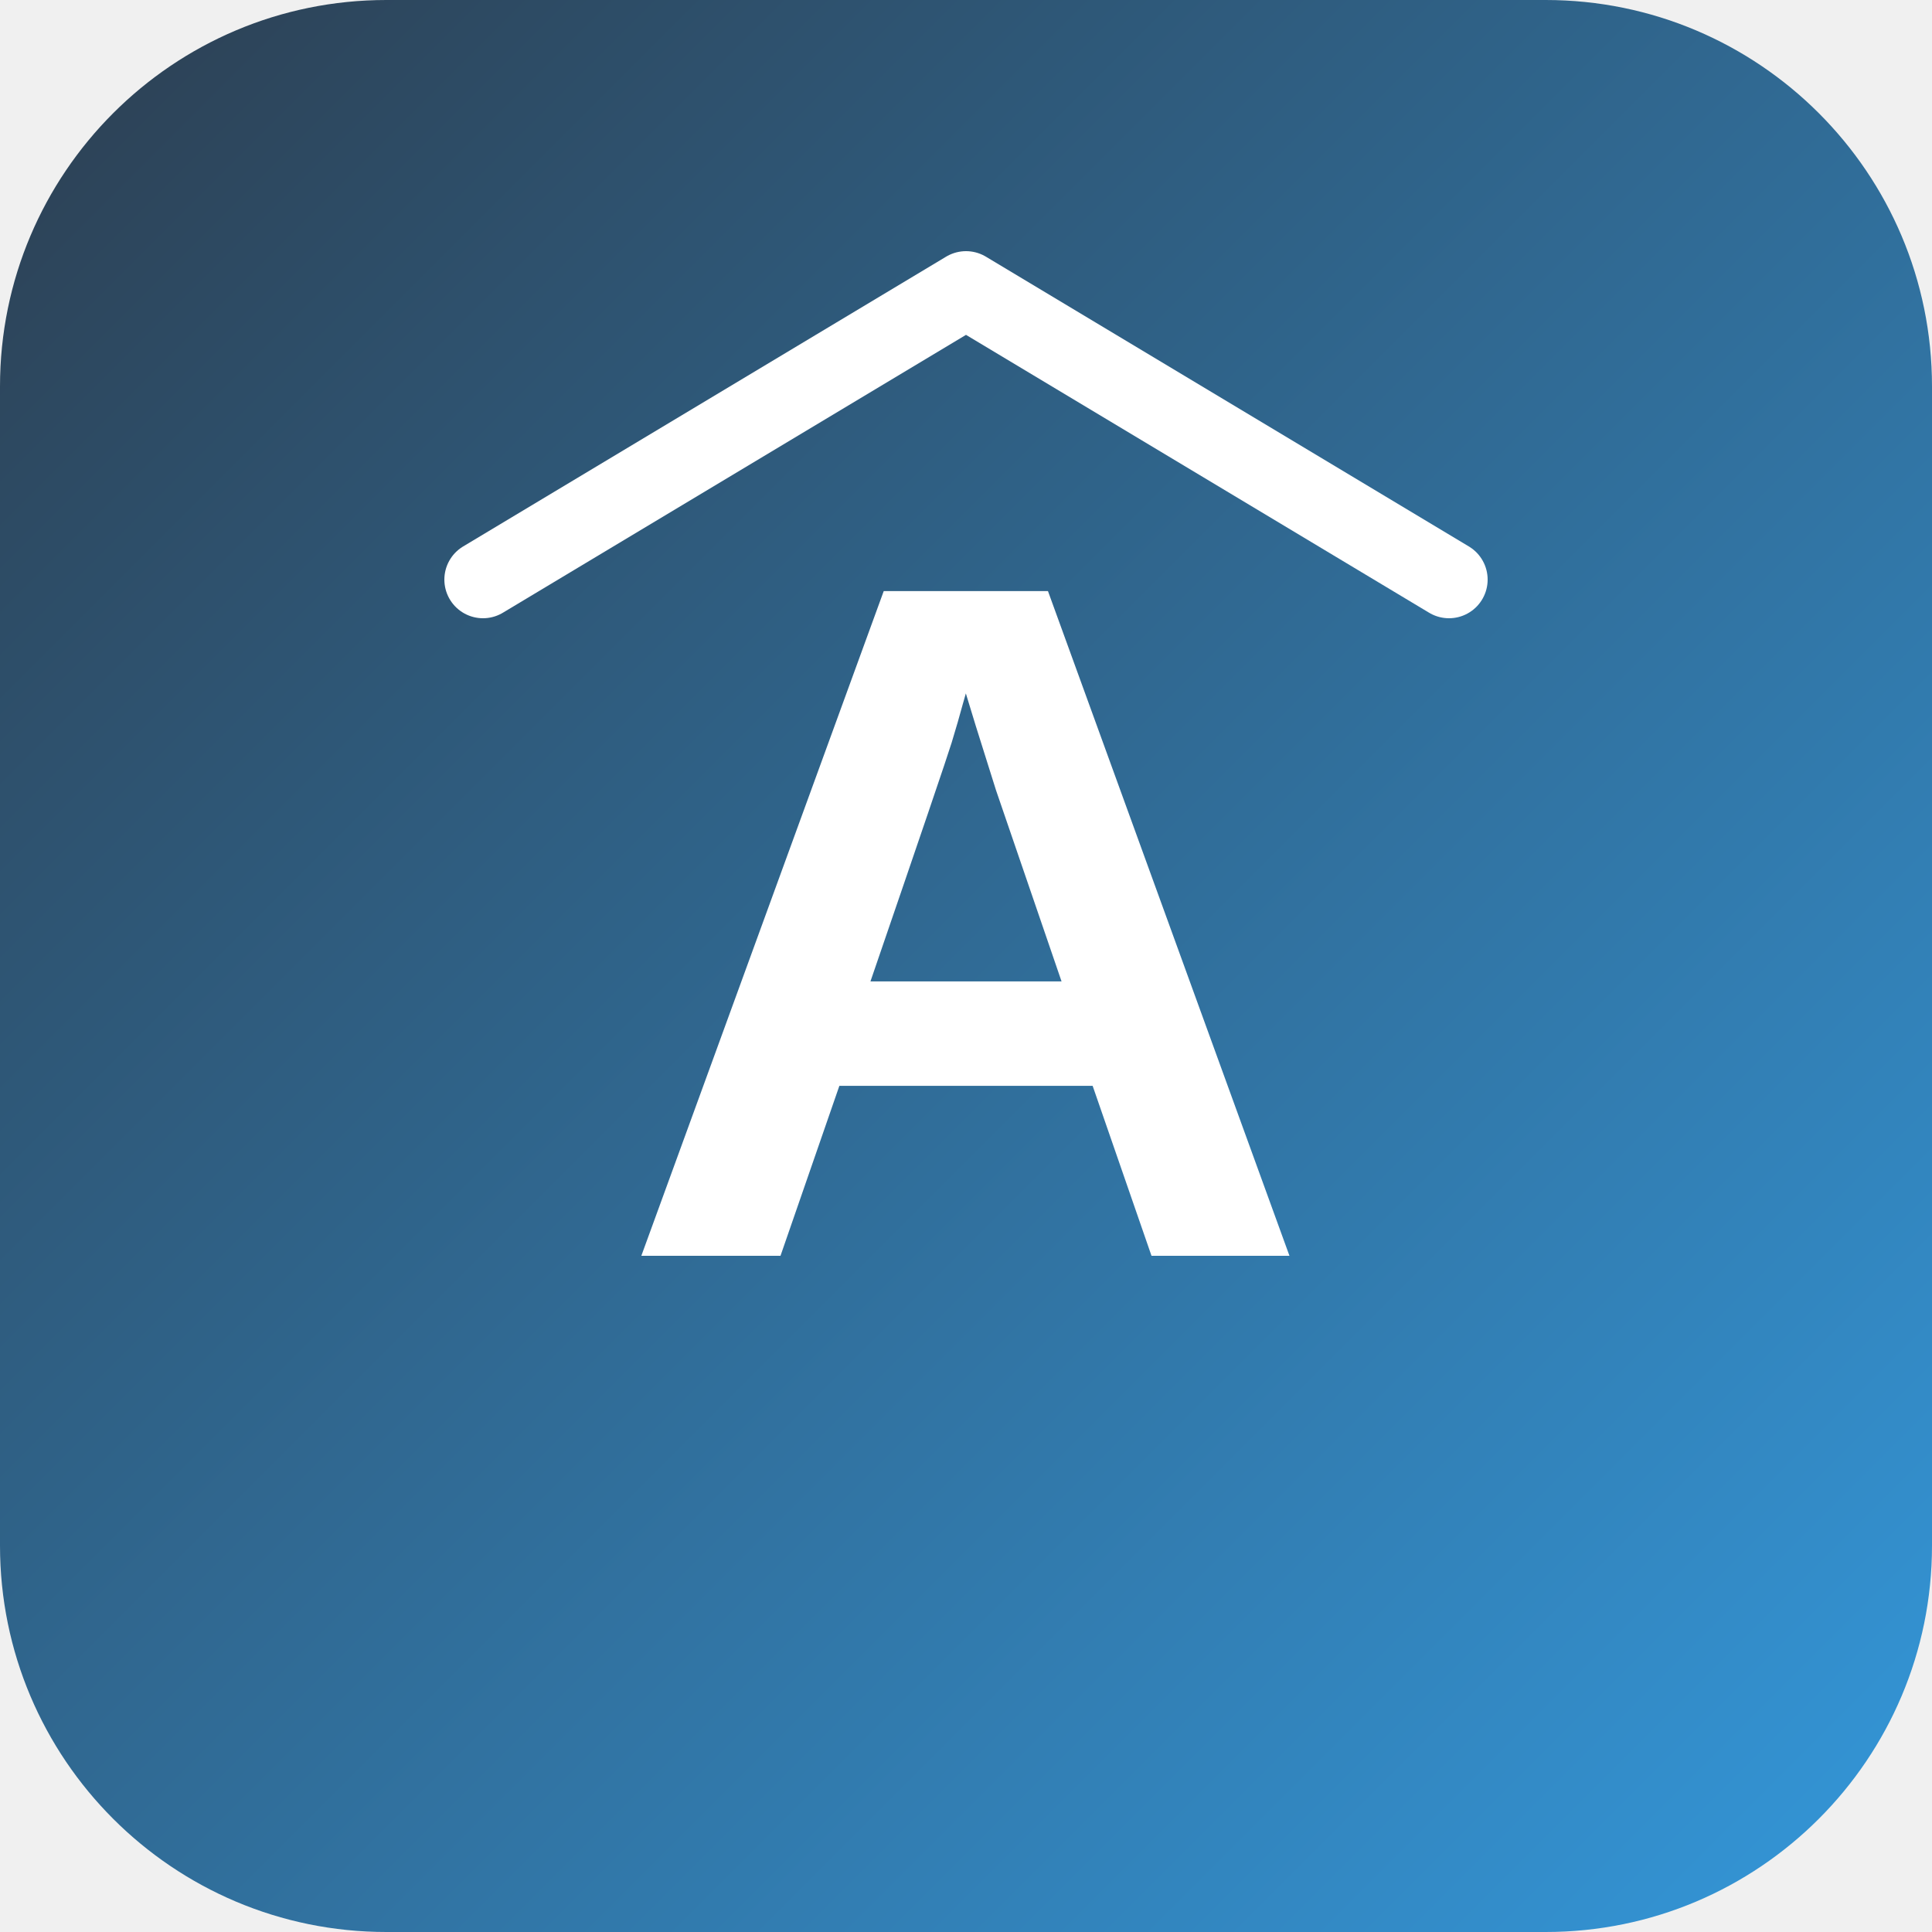
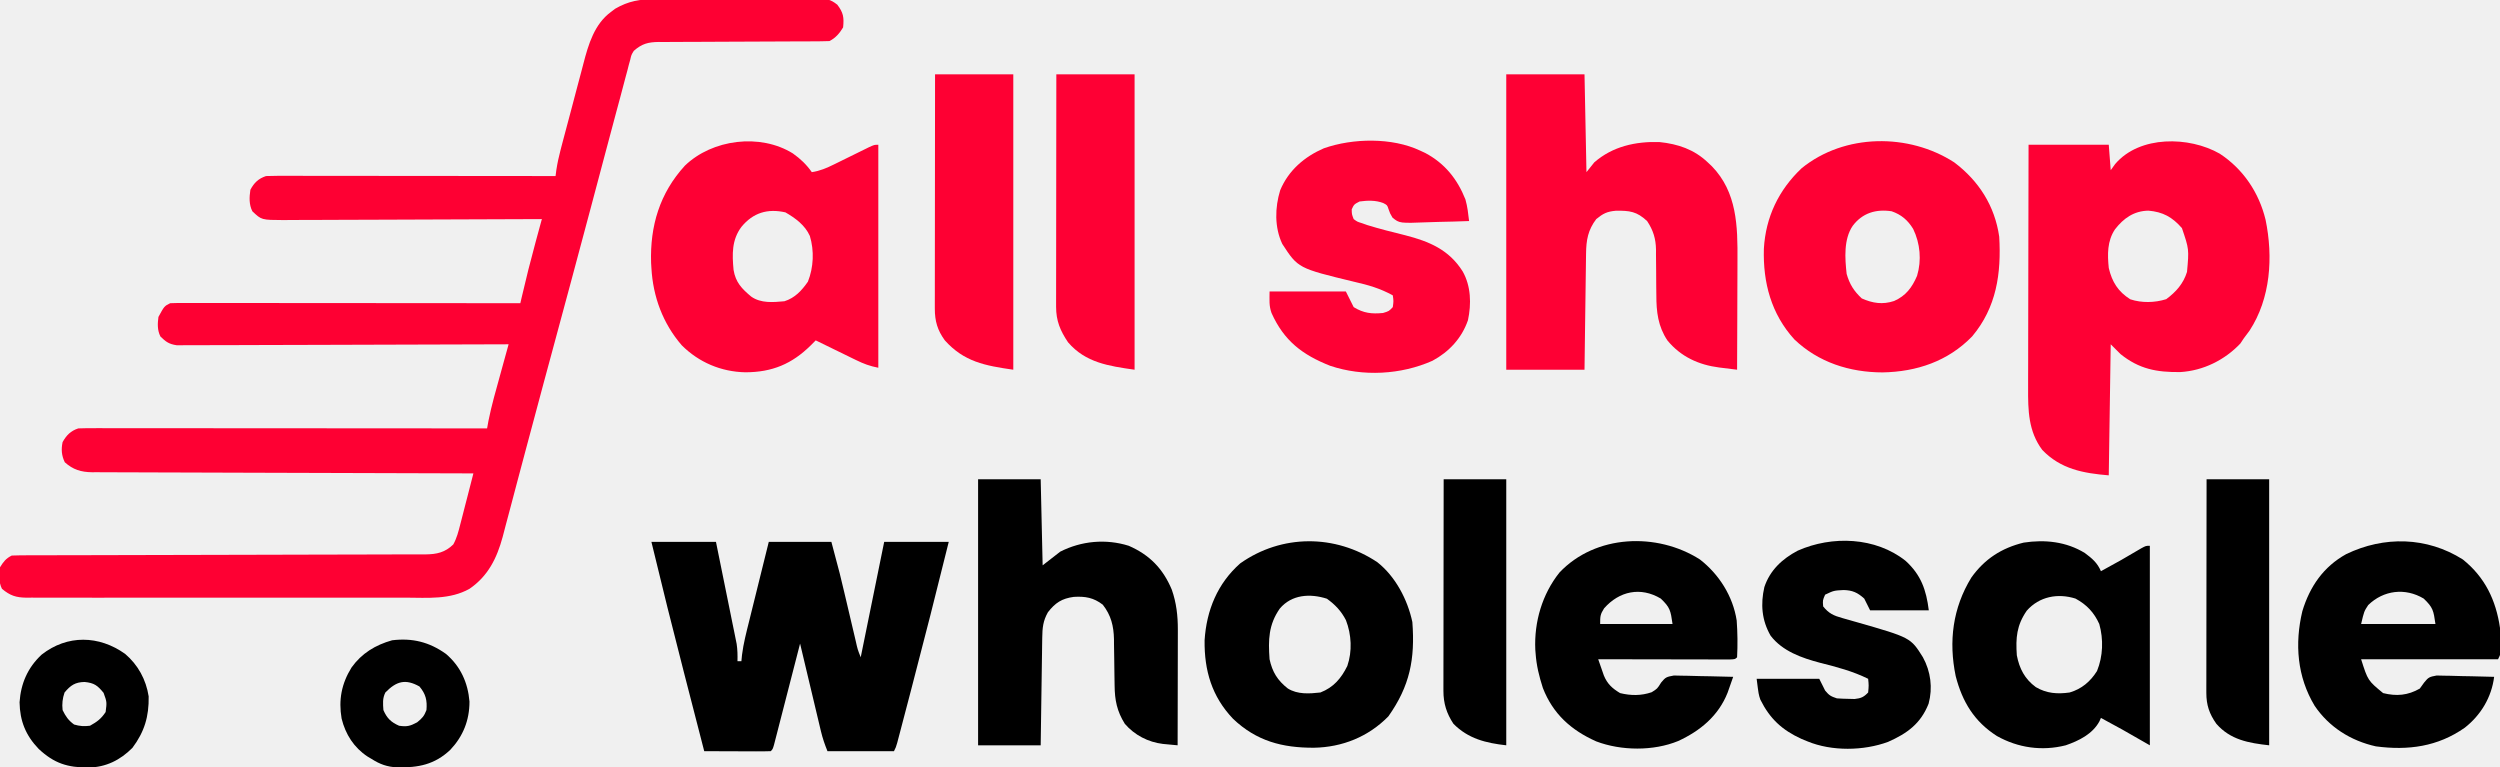
- <svg xmlns="http://www.w3.org/2000/svg" viewBox="0 0 100 100">
-   <defs>
-     <linearGradient id="grad" x1="0%" y1="0%" x2="100%" y2="100%">
-       <stop offset="0%" style="stop-color:#2c3e50;stop-opacity:1" />
-       <stop offset="100%" style="stop-color:#3498db;stop-opacity:1" />
-     </linearGradient>
-   </defs>
-   <rect width="100" height="100" rx="20" fill="url(#grad)" />
-   <text x="50" y="65" font-family="Arial, sans-serif" font-size="50" font-weight="bold" fill="white" text-anchor="middle">A</text>
-   <path d="M 25 30 L 50 15 L 75 30" stroke="white" stroke-width="4" fill="none" stroke-linecap="round" stroke-linejoin="round" />
+ <svg xmlns="http://www.w3.org/2000/svg" version="1.1" width="1278" height="392">
+   <path d="M0 0 C1.453 -0.013 1.453 -0.013 2.935 -0.026 C6.114 -0.049 9.293 -0.05 12.472 -0.049 C14.691 -0.056 16.909 -0.064 19.128 -0.072 C23.767 -0.085 28.406 -0.087 33.045 -0.081 C38.99 -0.075 44.935 -0.106 50.88 -0.146 C55.457 -0.172 60.034 -0.175 64.61 -0.171 C66.803 -0.173 68.995 -0.183 71.188 -0.2 C74.249 -0.223 77.309 -0.213 80.371 -0.195 C81.276 -0.209 82.18 -0.222 83.112 -0.236 C87.599 -0.175 89.406 -0.045 93.03 2.833 C96.121 6.909 96.507 9.265 95.991 14.42 C94.219 17.397 92.135 19.848 88.991 21.42 C86.064 21.522 83.159 21.564 80.231 21.562 C79.323 21.565 78.416 21.569 77.481 21.572 C75.505 21.58 73.53 21.585 71.555 21.589 C68.428 21.596 65.301 21.611 62.174 21.63 C53.281 21.682 44.388 21.73 35.495 21.746 C30.059 21.756 24.624 21.785 19.188 21.827 C17.116 21.839 15.045 21.845 12.973 21.842 C10.072 21.84 7.171 21.862 4.27 21.89 C3.416 21.883 2.561 21.877 1.681 21.87 C-3.645 21.953 -6.869 22.749 -11.009 26.42 C-12.282 28.507 -12.282 28.507 -12.812 30.885 C-13.062 31.781 -13.312 32.677 -13.569 33.6 C-13.943 35.075 -13.943 35.075 -14.325 36.58 C-14.755 38.16 -14.755 38.16 -15.194 39.771 C-16.153 43.316 -17.08 46.868 -18.009 50.42 C-18.687 52.941 -19.368 55.462 -20.051 57.982 C-22.169 65.815 -24.247 73.66 -26.323 81.504 C-28.303 88.981 -30.293 96.454 -32.282 103.928 C-32.512 104.793 -32.742 105.659 -32.98 106.551 C-39.628 131.544 -46.359 156.516 -53.113 181.48 C-53.869 184.272 -54.624 187.064 -55.379 189.856 C-55.878 191.702 -56.378 193.549 -56.878 195.395 C-60.014 206.987 -63.122 218.585 -66.197 230.193 C-67.72 235.941 -69.253 241.687 -70.788 247.431 C-71.998 251.962 -73.195 256.496 -74.382 261.032 C-75.11 263.801 -75.85 266.565 -76.594 269.329 C-77.088 271.179 -77.567 273.032 -78.045 274.886 C-81.006 285.786 -85.508 294.921 -95.009 301.42 C-105.015 307.036 -116.457 305.984 -127.541 305.938 C-129.72 305.943 -131.899 305.95 -134.078 305.959 C-139.97 305.977 -145.862 305.97 -151.755 305.957 C-157.928 305.947 -164.102 305.956 -170.276 305.963 C-180.636 305.97 -190.997 305.96 -201.357 305.941 C-213.335 305.92 -225.312 305.927 -237.289 305.949 C-247.581 305.967 -257.874 305.969 -268.166 305.959 C-274.31 305.953 -280.453 305.952 -286.597 305.965 C-292.368 305.977 -298.139 305.969 -303.91 305.946 C-306.028 305.94 -308.146 305.942 -310.264 305.951 C-313.154 305.962 -316.043 305.948 -318.933 305.928 C-320.191 305.941 -320.191 305.941 -321.475 305.955 C-326.768 305.884 -329.811 304.941 -334.009 301.42 C-335.737 297.963 -335.498 294.2 -335.009 290.42 C-333.215 287.55 -332.026 285.929 -329.009 284.42 C-326.175 284.318 -323.366 284.278 -320.532 284.282 C-319.645 284.279 -318.757 284.276 -317.842 284.273 C-314.85 284.265 -311.857 284.264 -308.865 284.262 C-306.727 284.258 -304.588 284.252 -302.45 284.247 C-297.836 284.236 -293.222 284.227 -288.608 284.221 C-281.314 284.21 -274.02 284.19 -266.726 284.168 C-245.981 284.106 -225.236 284.052 -204.491 284.019 C-193.041 284 -181.591 283.971 -170.141 283.931 C-164.079 283.909 -158.017 283.894 -151.955 283.892 C-146.252 283.89 -140.549 283.874 -134.846 283.847 C-132.752 283.84 -130.659 283.838 -128.565 283.841 C-125.707 283.845 -122.85 283.831 -119.993 283.812 C-119.163 283.817 -118.334 283.823 -117.479 283.829 C-111.784 283.763 -107.509 282.87 -103.275 278.722 C-101.502 275.5 -100.635 272.133 -99.747 268.592 C-99.454 267.468 -99.454 267.468 -99.154 266.322 C-98.535 263.94 -97.928 261.555 -97.321 259.17 C-96.902 257.55 -96.482 255.93 -96.061 254.311 C-95.034 250.349 -94.018 246.386 -93.009 242.42 C-94.039 242.418 -95.069 242.415 -96.131 242.413 C-121.194 242.354 -146.256 242.278 -171.319 242.184 C-183.439 242.139 -195.559 242.1 -207.679 242.073 C-218.242 242.051 -228.805 242.017 -239.368 241.971 C-244.962 241.947 -250.556 241.929 -256.15 241.922 C-261.414 241.916 -266.679 241.896 -271.943 241.866 C-273.876 241.857 -275.808 241.853 -277.741 241.855 C-280.38 241.857 -283.018 241.84 -285.656 241.819 C-286.803 241.826 -286.803 241.826 -287.973 241.833 C-293.589 241.759 -297.682 240.513 -301.884 236.732 C-303.557 233.293 -303.781 230.11 -303.009 226.42 C-301.032 222.898 -298.91 220.72 -295.009 219.42 C-292.235 219.326 -289.487 219.29 -286.713 219.3 C-285.857 219.299 -285.001 219.298 -284.119 219.297 C-281.24 219.295 -278.361 219.301 -275.482 219.306 C-273.423 219.307 -271.363 219.307 -269.304 219.306 C-263.703 219.306 -258.102 219.312 -252.501 219.319 C-246.652 219.325 -240.802 219.325 -234.952 219.327 C-223.871 219.33 -212.789 219.338 -201.708 219.348 C-189.093 219.359 -176.479 219.365 -163.865 219.37 C-137.913 219.38 -111.961 219.398 -86.009 219.42 C-85.774 218.123 -85.539 216.826 -85.298 215.49 C-83.731 207.656 -81.514 199.99 -79.384 192.295 C-78.959 190.751 -78.534 189.206 -78.11 187.662 C-77.08 183.914 -76.045 180.166 -75.009 176.42 C-75.896 176.424 -76.783 176.427 -77.696 176.431 C-99.27 176.519 -120.844 176.586 -142.419 176.627 C-152.852 176.648 -163.285 176.676 -173.718 176.722 C-182.81 176.762 -191.903 176.787 -200.995 176.796 C-205.811 176.801 -210.626 176.814 -215.441 176.843 C-219.973 176.87 -224.504 176.878 -229.036 176.872 C-230.699 176.873 -232.363 176.881 -234.027 176.897 C-236.298 176.917 -238.568 176.912 -240.84 176.901 C-242.111 176.905 -243.382 176.908 -244.692 176.912 C-248.595 176.333 -250.234 175.169 -253.009 172.42 C-254.614 169.209 -254.493 165.903 -254.009 162.42 C-251.009 156.92 -251.009 156.92 -248.009 155.42 C-245.665 155.325 -243.318 155.298 -240.973 155.3 C-239.874 155.298 -239.874 155.298 -238.752 155.297 C-236.285 155.295 -233.817 155.301 -231.35 155.306 C-229.586 155.307 -227.822 155.307 -226.058 155.306 C-221.259 155.306 -216.46 155.312 -211.66 155.319 C-206.649 155.325 -201.637 155.325 -196.626 155.327 C-187.131 155.33 -177.636 155.338 -168.141 155.348 C-157.333 155.359 -146.526 155.365 -135.718 155.37 C-113.482 155.38 -91.245 155.398 -69.009 155.42 C-68.641 153.824 -68.641 153.824 -68.265 152.196 C-66.101 142.866 -63.787 133.596 -61.259 124.357 C-60.943 123.194 -60.627 122.031 -60.302 120.832 C-59.54 118.027 -58.775 115.223 -58.009 112.42 C-58.735 112.424 -59.461 112.427 -60.209 112.431 C-77.887 112.519 -95.564 112.586 -113.241 112.627 C-121.79 112.648 -130.338 112.676 -138.887 112.722 C-146.338 112.762 -153.79 112.787 -161.241 112.796 C-165.186 112.801 -169.131 112.814 -173.076 112.843 C-176.791 112.87 -180.506 112.878 -184.221 112.872 C-186.231 112.874 -188.241 112.895 -190.251 112.918 C-201.331 112.867 -201.331 112.867 -206.009 108.42 C-207.752 104.933 -207.589 101.224 -207.009 97.42 C-205.095 93.844 -202.916 91.722 -199.009 90.42 C-197.017 90.329 -195.023 90.298 -193.029 90.3 C-191.78 90.298 -190.53 90.297 -189.243 90.296 C-187.856 90.299 -186.469 90.303 -185.082 90.306 C-183.623 90.307 -182.165 90.307 -180.706 90.306 C-176.744 90.306 -172.781 90.312 -168.819 90.319 C-164.679 90.325 -160.539 90.325 -156.399 90.327 C-148.558 90.33 -140.717 90.338 -132.876 90.348 C-123.95 90.359 -115.024 90.365 -106.097 90.37 C-87.734 90.38 -69.372 90.398 -51.009 90.42 C-50.876 89.397 -50.744 88.375 -50.607 87.321 C-50.066 83.792 -49.335 80.452 -48.43 77.001 C-47.948 75.158 -47.948 75.158 -47.457 73.278 C-47.106 71.954 -46.755 70.63 -46.403 69.307 C-46.224 68.63 -46.045 67.954 -45.86 67.258 C-44.911 63.679 -43.958 60.101 -43 56.525 C-42.019 52.86 -41.057 49.191 -40.099 45.521 C-39.352 42.672 -38.591 39.828 -37.826 36.984 C-37.466 35.634 -37.11 34.283 -36.761 32.931 C-34.227 23.159 -31.169 12.717 -22.634 6.482 C-21.601 5.695 -21.601 5.695 -20.548 4.893 C-13.671 0.904 -7.802 -0.025 0 0 Z " fill="#FE0033" transform="translate(335.0085,-0.4199219)" />
+   <path d="M0 0 C11.997 7.849 20.107 19.898 23.469 33.852 C27.367 52.801 26.088 73.951 15.234 90.52 C14.268 91.841 13.291 93.155 12.297 94.457 C11.719 95.323 11.142 96.19 10.547 97.082 C2.517 105.558 -8.461 110.967 -20.121 111.66 C-32.121 111.809 -41.156 110.144 -50.703 102.457 C-52.353 100.807 -54.003 99.157 -55.703 97.457 C-56.033 119.567 -56.363 141.677 -56.703 164.457 C-69.821 163.364 -81.281 161.253 -90.703 151.457 C-97.825 141.902 -97.996 131.241 -97.93 119.767 C-97.93 118.406 -97.93 117.046 -97.931 115.685 C-97.932 112.016 -97.92 108.347 -97.906 104.678 C-97.893 100.835 -97.892 96.991 -97.89 93.147 C-97.884 85.88 -97.867 78.613 -97.847 71.346 C-97.825 63.068 -97.814 54.79 -97.804 46.512 C-97.783 29.493 -97.746 12.475 -97.703 -4.543 C-84.173 -4.543 -70.643 -4.543 -56.703 -4.543 C-56.208 1.892 -56.208 1.892 -55.703 8.457 C-54.961 7.426 -54.218 6.395 -53.453 5.332 C-40.921 -9.419 -15.569 -8.887 0 0 Z M-53.516 38.688 C-57.529 44.668 -57.396 51.494 -56.703 58.457 C-55.04 65.567 -51.93 70.542 -45.703 74.457 C-39.855 76.406 -33.181 76.237 -27.328 74.395 C-22.335 70.709 -18.552 66.453 -16.703 60.457 C-15.648 48.832 -15.648 48.832 -19.297 38.07 C-24.219 32.424 -29.061 29.761 -36.453 29.145 C-43.817 29.281 -49.105 32.995 -53.516 38.688 Z " fill="#FE0034" transform="translate(1134.703,78.54297)" />
+   <path d="M0 0 C13.2 0 26.4 0 40 0 C40.33 16.5 40.66 33 41 50 C42.98 47.525 42.98 47.525 45 45 C54.364 36.828 66.116 34.24 78.285 34.617 C87.786 35.596 96.03 38.371 103 45 C103.688 45.648 104.377 46.297 105.086 46.965 C118.017 60.256 118.315 77.661 118.195 95.141 C118.192 96.76 118.189 98.38 118.187 99.999 C118.179 104.221 118.16 108.442 118.137 112.664 C118.117 116.988 118.108 121.312 118.098 125.637 C118.076 134.091 118.042 142.546 118 151 C115.611 150.708 113.223 150.409 110.836 150.105 C110.166 150.024 109.495 149.943 108.804 149.859 C98.345 148.514 89.202 144.331 82.398 136.051 C77.589 128.893 76.716 121.387 76.727 112.969 C76.706 111.254 76.685 109.539 76.664 107.824 C76.641 105.158 76.625 102.493 76.619 99.827 C76.61 97.228 76.576 94.63 76.539 92.031 C76.547 90.851 76.547 90.851 76.554 89.647 C76.455 84.022 75.135 79.708 72 75 C66.698 70.077 63.134 69.642 56.051 69.727 C51.519 70.133 49.544 71.12 46 74 C41.781 79.578 40.886 84.688 40.795 91.513 C40.785 92.157 40.775 92.801 40.765 93.465 C40.733 95.586 40.708 97.707 40.684 99.828 C40.663 101.302 40.642 102.776 40.621 104.25 C40.566 108.123 40.516 111.997 40.468 115.87 C40.409 120.52 40.342 125.171 40.277 129.822 C40.18 136.881 40.091 143.94 40 151 C26.8 151 13.6 151 0 151 C0 101.17 0 51.34 0 0 Z " fill="#FE0034" transform="translate(770,38)" />
+   <path d="M0 0 C10.89 0 21.78 0 33 0 C34.572 7.722 36.14 15.444 37.7 23.169 C38.23 25.796 38.764 28.423 39.3 31.049 C40.07 34.826 40.833 38.604 41.594 42.383 C41.834 43.555 42.075 44.727 42.323 45.935 C42.543 47.035 42.763 48.136 42.99 49.27 C43.186 50.234 43.381 51.198 43.582 52.19 C44.025 55.166 44.072 57.997 44 61 C44.66 61 45.32 61 46 61 C46.157 59.403 46.157 59.403 46.316 57.773 C47.048 51.948 48.521 46.314 49.941 40.625 C50.229 39.46 50.516 38.295 50.812 37.094 C51.724 33.395 52.643 29.698 53.562 26 C54.185 23.483 54.806 20.966 55.428 18.449 C56.946 12.298 58.473 6.149 60 0 C70.56 0 81.12 0 92 0 C96.581 17.178 96.581 17.178 98.543 25.582 C98.981 27.438 99.419 29.294 99.857 31.15 C100.53 34.01 101.201 36.869 101.872 39.729 C102.531 42.534 103.193 45.34 103.855 48.145 C104.056 49.006 104.258 49.867 104.465 50.755 C105.41 54.987 105.41 54.987 107 59 C110.96 39.53 114.92 20.06 119 0 C129.89 0 140.78 0 152 0 C145.822 25.066 139.464 50.08 132.918 75.052 C132.374 77.129 131.831 79.207 131.287 81.284 C130.265 85.193 129.238 89.1 128.211 93.008 C127.901 94.192 127.591 95.377 127.272 96.597 C126.987 97.678 126.701 98.758 126.408 99.872 C126.159 100.818 125.91 101.765 125.654 102.74 C125 105 125 105 124 107 C112.78 107 101.56 107 90 107 C88.59 103.476 87.535 100.473 86.671 96.843 C86.431 95.842 86.191 94.841 85.944 93.81 C85.692 92.742 85.439 91.674 85.18 90.574 C84.916 89.471 84.653 88.369 84.381 87.233 C83.542 83.718 82.709 80.203 81.875 76.688 C81.306 74.301 80.737 71.915 80.168 69.529 C78.775 63.687 77.386 57.844 76 52 C75.827 52.674 75.654 53.349 75.475 54.043 C73.679 61.035 71.878 68.026 70.073 75.016 C69.4 77.628 68.728 80.241 68.057 82.853 C67.095 86.6 66.128 90.345 65.16 94.09 C64.859 95.266 64.558 96.442 64.248 97.654 C63.968 98.735 63.687 99.816 63.399 100.929 C63.152 101.887 62.906 102.844 62.652 103.83 C62 106 62 106 61 107 C58.479 107.088 55.986 107.115 53.465 107.098 C52.335 107.096 52.335 107.096 51.182 107.093 C48.767 107.088 46.352 107.075 43.938 107.062 C42.304 107.057 40.671 107.053 39.037 107.049 C35.025 107.038 31.012 107.021 27 107 C24.658 97.922 22.319 88.844 19.983 79.765 C18.897 75.545 17.81 71.325 16.721 67.106 C10.96 44.779 5.383 22.421 0 0 Z " fill="#000000" transform="translate(333,277)" />
+   <path d="M0 0 C3.881 2.741 6.945 5.666 9.703 9.574 C13.902 8.943 17.23 7.508 21.027 5.633 C21.615 5.346 22.202 5.059 22.808 4.763 C24.671 3.851 26.531 2.932 28.391 2.012 C30.261 1.088 32.132 0.167 34.006 -0.75 C35.698 -1.578 37.388 -2.413 39.077 -3.248 C41.703 -4.426 41.703 -4.426 43.703 -4.426 C43.703 33.194 43.703 70.814 43.703 109.574 C39.262 108.686 36.319 107.591 32.309 105.633 C31.716 105.346 31.124 105.059 30.514 104.763 C28.637 103.851 26.764 102.932 24.891 102.012 C23.613 101.389 22.335 100.768 21.057 100.146 C17.936 98.628 14.819 97.103 11.703 95.574 C10.918 96.365 10.132 97.156 9.323 97.97 C-0.405 107.638 -10.597 111.874 -24.286 111.889 C-36.654 111.637 -48.063 106.818 -56.805 98.062 C-66.438 86.919 -71.491 73.244 -72.297 58.574 C-72.35 57.707 -72.403 56.839 -72.457 55.945 C-73.049 37.038 -68.053 20.352 -55.199 6.277 C-41.151 -7.287 -16.695 -10.363 0 0 Z M-26.297 37.574 C-31.27 44.271 -31.041 51.517 -30.297 59.574 C-29.25 65.908 -26.087 69.192 -21.234 73.227 C-16.261 76.686 -10.092 76.108 -4.297 75.574 C1.113 73.868 4.541 70.091 7.703 65.574 C10.612 58.291 10.991 49.757 8.703 42.199 C6.258 36.703 1.298 33.066 -3.797 30.137 C-12.882 28.093 -20.29 30.268 -26.297 37.574 Z " fill="#FE0034" transform="translate(405.2969,78.42578)" />
+   <path d="M0 0 C12.552 9.449 20.752 22.263 23 38 C24.109 56.709 21.622 74.137 9.188 88.938 C-3.142 101.669 -19.212 107.069 -36.625 107.375 C-53.419 107.345 -69.433 102.264 -81.746 90.484 C-93.567 77.455 -97.798 61.483 -97.312 44.195 C-96.407 28.032 -89.758 14.112 -78 3 C-56.113 -14.79 -23.233 -15.032 0 0 Z M-51.938 32.5 C-56.556 39.388 -55.877 49.028 -55 57 C-53.495 62.313 -51.272 65.815 -47.25 69.562 C-41.68 72.026 -36.615 72.812 -30.75 70.875 C-24.726 68.228 -21.54 63.968 -19 58 C-16.604 50.08 -17.393 41.402 -21 34 C-23.751 29.541 -27.022 26.723 -32 25 C-40.056 23.787 -46.965 25.874 -51.938 32.5 Z " fill="#FE0034" transform="translate(999,83)" />
+   <path d="M0 0 C1.325 0.619 1.325 0.619 2.676 1.25 C12.643 6.574 18.981 14.557 23.125 24.945 C24.183 28.638 24.554 32.184 25 36 C19.822 36.198 14.647 36.343 9.467 36.439 C7.706 36.48 5.945 36.534 4.185 36.604 C-10.559 37.17 -10.559 37.17 -14.151 34.254 C-15.426 32.094 -15.426 32.094 -16.177 29.928 C-16.856 27.834 -16.856 27.834 -18.946 26.765 C-22.871 25.303 -26.889 25.448 -31 26 C-33.802 27.463 -33.802 27.463 -35 30 C-34.957 32.553 -34.957 32.553 -34 35 C-32.165 36.36 -32.165 36.36 -29.75 37.098 C-28.391 37.579 -28.391 37.579 -27.004 38.071 C-20.609 40.049 -14.13 41.666 -7.633 43.268 C4.703 46.439 14.744 50.679 21.707 61.723 C25.975 69.24 26.211 78.361 24.418 86.711 C21.25 95.882 14.737 102.891 6.25 107.438 C-9.833 114.579 -29.235 115.626 -46 110 C-60.201 104.39 -69.606 97.249 -76 83 C-77.363 79.098 -77 76.523 -77 72 C-64.13 72 -51.26 72 -38 72 C-36.68 74.64 -35.36 77.28 -34 80 C-28.933 83.118 -24.775 83.559 -19 83 C-15.962 82.08 -15.962 82.08 -14 80 C-13.583 76.874 -13.583 76.874 -14 74 C-20.403 70.443 -26.571 68.682 -33.688 67.062 C-62.42 60.117 -62.42 60.117 -70.504 47.688 C-74.516 39.188 -74.284 29.116 -71.562 20.25 C-67.319 10.085 -59.155 3.097 -49.266 -1.184 C-34.438 -6.409 -14.364 -6.789 0 0 Z " fill="#FE0034" transform="translate(726,77)" />
+   <path d="M0 0 C10.56 0 21.12 0 32 0 C32.33 14.52 32.66 29.04 33 44 C35.97 41.69 38.94 39.38 42 37 C52.841 31.507 65.312 30.338 77 34 C87.678 38.646 94.51 45.681 99.008 56.402 C101.372 63.117 102.127 69.74 102.114 76.853 C102.114 77.498 102.114 78.143 102.114 78.807 C102.113 80.912 102.106 83.016 102.098 85.121 C102.096 86.591 102.094 88.061 102.093 89.53 C102.09 93.379 102.08 97.227 102.069 101.076 C102.058 105.011 102.054 108.946 102.049 112.881 C102.038 120.587 102.021 128.294 102 136 C100.394 135.852 98.788 135.701 97.182 135.548 C95.841 135.422 95.841 135.422 94.472 135.293 C86.954 134.402 79.93 130.756 75 125 C71.01 118.59 69.857 112.965 69.789 105.457 C69.761 103.726 69.732 101.995 69.703 100.264 C69.662 97.543 69.625 94.822 69.599 92.101 C69.571 89.47 69.525 86.839 69.477 84.207 C69.473 83.405 69.47 82.602 69.467 81.776 C69.322 75.043 67.994 69.547 63.75 64.125 C59.045 60.489 54.758 59.775 48.938 60.125 C42.872 60.926 39.438 63.135 35.688 68 C33.175 72.467 32.868 75.953 32.795 81.054 C32.775 82.275 32.755 83.496 32.734 84.754 C32.709 86.724 32.709 86.724 32.684 88.734 C32.663 90.096 32.642 91.458 32.621 92.82 C32.566 96.397 32.516 99.975 32.468 103.552 C32.417 107.205 32.362 110.858 32.307 114.512 C32.199 121.674 32.1 128.837 32 136 C21.44 136 10.88 136 0 136 C0 91.12 0 46.24 0 0 Z " fill="#000000" transform="translate(500,245)" />
+   <path d="M0 0 C11.345 9.097 16.936 20.816 19 35 C20.039 46.922 20.039 46.922 18 51 C-5.1 51 -28.2 51 -52 51 C-48.54 61.891 -48.54 61.891 -40.75 68.312 C-34 70 -28.101 69.52 -22 66 C-21.267 64.983 -20.534 63.967 -19.779 62.919 C-17.559 60.178 -17.141 60.027 -13.403 59.319 C-12.033 59.32 -10.662 59.353 -9.293 59.414 C-8.568 59.423 -7.842 59.431 -7.095 59.44 C-4.791 59.473 -2.49 59.548 -0.188 59.625 C1.38 59.655 2.947 59.682 4.514 59.707 C8.344 59.773 12.171 59.876 16 60 C14.702 70.382 9.282 79.501 1 86 C-12.817 95.702 -27.965 97.736 -44.461 95.539 C-57.308 92.673 -68.354 85.718 -75.75 74.812 C-84.695 59.966 -86.015 43.084 -82.035 26.422 C-78.225 13.828 -71.249 3.714 -59.652 -2.719 C-40.277 -12.078 -18.35 -11.624 0 0 Z M-48.375 23.312 C-50.484 26.535 -50.484 26.535 -52 33 C-39.46 33 -26.92 33 -14 33 C-14.99 26.068 -15.232 24.56 -20 20 C-29.434 14.339 -40.544 15.688 -48.375 23.312 Z " fill="#000000" transform="translate(1259,286)" />
+   <path d="M0 0 C9.804 7.616 16.885 18.802 18.797 31.207 C19.252 37.459 19.324 43.74 19 50 C18 51 18 51 15.222 51.12 C13.981 51.118 12.74 51.116 11.461 51.114 C10.778 51.114 10.095 51.114 9.391 51.114 C7.124 51.113 4.857 51.105 2.59 51.098 C1.022 51.096 -0.546 51.094 -2.114 51.093 C-6.249 51.09 -10.383 51.08 -14.518 51.069 C-18.734 51.058 -22.95 51.054 -27.166 51.049 C-35.444 51.038 -43.722 51.021 -52 51 C-51.391 52.772 -50.774 54.541 -50.152 56.309 C-49.809 57.294 -49.466 58.279 -49.113 59.295 C-47.325 63.641 -44.771 65.937 -40.812 68.312 C-35.313 69.657 -30.06 69.7 -24.688 67.875 C-21.8 66.087 -21.8 66.087 -19.827 62.919 C-17.559 60.151 -17.113 60.021 -13.311 59.319 C-11.899 59.32 -10.486 59.353 -9.074 59.414 C-7.953 59.427 -7.953 59.427 -6.809 59.44 C-4.434 59.473 -2.062 59.548 0.312 59.625 C1.928 59.655 3.543 59.682 5.158 59.707 C9.107 59.773 13.053 59.876 17 60 C16.395 61.738 15.783 63.473 15.168 65.207 C14.828 66.174 14.488 67.14 14.137 68.136 C9.449 79.941 0.203 87.592 -11.117 92.812 C-23.767 98.023 -40.243 97.841 -53 93 C-65.826 87.288 -75.129 78.959 -80.289 65.684 C-82.179 59.816 -83.59 54.15 -84 48 C-84.077 47.049 -84.077 47.049 -84.156 46.078 C-84.794 31.944 -80.638 17.756 -71.812 6.688 C-53.349 -12.831 -21.921 -13.971 0 0 Z M-49 25 C-50.981 28.113 -51 29.099 -51 33 C-38.79 33 -26.58 33 -14 33 C-14.99 26.068 -15.232 24.56 -20 20 C-30.284 13.83 -41.243 16.166 -49 25 Z " fill="#000000" transform="translate(869,286)" />
+   <path d="M0 0 C9.311 7.32 15.506 19.165 17.941 30.629 C19.352 49.555 16.689 63.236 5.691 78.816 C-4.52 89.26 -17.864 94.619 -32.377 94.87 C-48.561 94.93 -61.755 91.47 -73.734 80.074 C-84.549 68.696 -88.463 55.457 -88.27 39.938 C-87.292 24.602 -81.682 10.902 -70.059 0.629 C-48.899 -14.324 -21.551 -14.354 0 0 Z M-49.848 23.758 C-55.611 32.048 -55.763 39.739 -55.059 49.629 C-53.645 56.161 -50.982 60.451 -45.742 64.57 C-40.777 67.692 -34.684 67.263 -29.059 66.629 C-22.362 64.03 -18.429 59.418 -15.309 53.066 C-12.726 45.547 -13.163 37.042 -16.016 29.664 C-18.398 25.014 -21.532 21.729 -25.746 18.691 C-34.362 15.928 -43.769 16.524 -49.848 23.758 Z " fill="#000000" transform="translate(704.0586,287.3711)" />
+   <path d="M0 0 C3.728 2.774 6.402 4.986 8.254 9.316 C15.208 5.579 22.052 1.703 28.82 -2.363 C31.254 -3.684 31.254 -3.684 33.254 -3.684 C33.254 29.976 33.254 63.636 33.254 98.316 C28.634 95.676 24.014 93.036 19.254 90.316 C15.592 88.306 11.931 86.298 8.254 84.316 C7.987 84.915 7.72 85.513 7.445 86.129 C3.937 92.571 -3.047 96.008 -9.746 98.316 C-21.875 101.395 -34.146 99.624 -44.934 93.566 C-56.479 86.195 -62.593 76.121 -65.992 62.949 C-69.672 45.219 -67.519 28.094 -57.996 12.566 C-51.226 3.081 -42.583 -2.516 -31.262 -5.293 C-20.422 -6.976 -9.467 -5.804 0 0 Z M-29.676 29.512 C-34.831 36.986 -35.368 43.328 -34.746 52.316 C-33.446 59.065 -30.708 64.419 -25.031 68.57 C-19.503 71.815 -14.027 72.206 -7.746 71.316 C-1.637 69.54 2.912 65.701 6.254 60.316 C9.327 52.817 9.605 44.126 7.414 36.328 C4.755 30.427 0.962 26.392 -4.746 23.316 C-13.781 20.459 -23.271 22.225 -29.676 29.512 Z " fill="#000000" transform="translate(1065.746,282.6836)" />
+   <path d="M0 0 C7.868 7.178 10.54 14.854 11.844 25.285 C1.944 25.285 -7.956 25.285 -18.156 25.285 C-19.146 23.305 -20.136 21.325 -21.156 19.285 C-24.588 16.18 -27.172 15.031 -31.719 14.91 C-36.71 15.179 -36.71 15.179 -41.156 17.285 C-42.41 20.138 -42.41 20.138 -42.156 23.285 C-39.327 26.854 -36.739 28.03 -32.406 29.223 C-31.258 29.554 -30.109 29.885 -28.926 30.227 C-27.06 30.751 -27.06 30.751 -25.156 31.285 C2.55 39.224 2.55 39.224 8.844 49.285 C12.841 56.591 13.922 64.919 11.75 72.992 C7.697 83.248 0.767 88.225 -8.984 92.535 C-21.503 97.157 -37.732 97.405 -50.156 92.285 C-51.16 91.871 -52.165 91.458 -53.199 91.031 C-63.137 86.501 -69.378 80.741 -74.246 70.973 C-75.156 68.285 -75.156 68.285 -76.156 60.285 C-65.596 60.285 -55.036 60.285 -44.156 60.285 C-43.166 62.265 -42.176 64.245 -41.156 66.285 C-39.116 68.751 -38.287 69.242 -35.156 70.285 C-33.181 70.43 -31.199 70.506 -29.219 70.535 C-28.178 70.561 -27.138 70.587 -26.066 70.613 C-22.787 70.244 -21.424 69.662 -19.156 67.285 C-18.822 63.66 -18.822 63.66 -19.156 60.285 C-27.068 56.384 -35.214 54.243 -43.742 52.105 C-53.062 49.639 -62.946 46.202 -69.008 38.266 C-73.564 30.409 -74.208 22.099 -72.219 13.41 C-69.352 4.784 -63.06 -1.056 -55.156 -5.215 C-37.631 -12.999 -15.366 -12.221 0 0 Z " fill="#000000" transform="translate(974.1562,286.7148)" />
+   <path d="M0 0 C13.2 0 26.4 0 40 0 C40 49.83 40 99.66 40 151 C25.474 148.925 14.815 146.938 5 136 C1.216 130.808 -0.127 126.118 -0.12 119.773 C-0.122 118.716 -0.123 117.659 -0.124 116.57 C-0.121 115.415 -0.117 114.261 -0.114 113.071 C-0.114 111.852 -0.114 110.632 -0.114 109.375 C-0.113 106.034 -0.108 102.694 -0.101 99.353 C-0.095 95.861 -0.095 92.368 -0.093 88.875 C-0.09 82.263 -0.082 75.651 -0.072 69.039 C-0.061 61.511 -0.055 53.982 -0.05 46.454 C-0.04 30.969 -0.022 15.485 0 0 Z " fill="#FE0033" transform="translate(478,38)" />
+   <path d="M0 0 C13.2 0 26.4 0 40 0 C40 49.83 40 99.66 40 151 C26.768 149.11 14.949 147.42 6 137 C1.981 131.062 -0.128 126.005 -0.12 118.811 C-0.122 117.763 -0.123 116.714 -0.124 115.633 C-0.121 114.488 -0.117 113.343 -0.114 112.163 C-0.114 110.953 -0.114 109.743 -0.114 108.496 C-0.113 105.183 -0.108 101.869 -0.101 98.555 C-0.095 95.091 -0.095 91.626 -0.093 88.161 C-0.09 81.602 -0.082 75.043 -0.072 68.484 C-0.061 61.017 -0.055 53.549 -0.05 46.081 C-0.04 30.72 -0.022 15.36 0 0 Z " fill="#FE0034" transform="translate(540,38)" />
+   <path d="M0 0 C10.56 0 21.12 0 32 0 C32 44.88 32 89.76 32 136 C21.568 134.841 12.164 133.218 5 125 C1.395 119.917 -0.127 115.367 -0.12 109.191 C-0.122 108.226 -0.123 107.262 -0.124 106.268 C-0.121 105.216 -0.117 104.165 -0.114 103.081 C-0.114 101.969 -0.114 100.856 -0.114 99.71 C-0.113 96.031 -0.105 92.351 -0.098 88.672 C-0.096 86.122 -0.094 83.571 -0.093 81.021 C-0.09 74.994 -0.082 68.966 -0.072 62.938 C-0.061 56.075 -0.055 49.212 -0.05 42.348 C-0.04 28.232 -0.022 14.116 0 0 Z " fill="#000000" transform="translate(1128,245)" />
+   <path d="M0 0 C10.56 0 21.12 0 32 0 C32 44.88 32 89.76 32 136 C21.613 134.846 12.556 132.644 5 125 C1.501 119.747 -0.127 114.525 -0.12 108.229 C-0.122 107.273 -0.123 106.316 -0.124 105.331 C-0.121 104.289 -0.117 103.247 -0.114 102.173 C-0.114 101.07 -0.114 99.967 -0.114 98.831 C-0.113 95.184 -0.105 91.538 -0.098 87.891 C-0.096 85.363 -0.094 82.835 -0.093 80.307 C-0.09 74.333 -0.082 68.358 -0.072 62.384 C-0.061 55.581 -0.055 48.778 -0.05 41.975 C-0.04 27.983 -0.022 13.992 0 0 Z " fill="#000000" transform="translate(738,245)" />
+   <path d="M0 0 C7.46 6.331 11.241 14.721 12.039 24.375 C12.039 33.927 8.789 42.072 2.289 48.98 C-5.755 56.634 -14.161 58.204 -24.938 58.008 C-29.96 57.774 -33.734 56.441 -37.961 53.73 C-39.003 53.112 -39.003 53.112 -40.066 52.48 C-47.036 47.878 -51.349 41.129 -53.336 33.043 C-54.957 23.485 -53.376 15.239 -48.273 6.98 C-43.075 -0.302 -36.056 -4.55 -27.523 -6.957 C-17.194 -8.217 -8.506 -6.087 0 0 Z M-30.961 19.73 C-32.493 22.795 -32.19 25.347 -31.961 28.73 C-30.171 32.877 -28.089 34.907 -23.961 36.73 C-19.978 37.324 -18.285 36.905 -14.711 34.98 C-12.044 32.799 -11.164 31.836 -9.961 28.73 C-9.532 23.738 -10.295 20.526 -13.523 16.668 C-20.732 12.605 -25.36 13.993 -30.961 19.73 Z " fill="#000000" transform="translate(227.9609,334.2695)" />
+   <path d="M0 0 C6.626 5.636 10.702 13.162 12.039 21.734 C12.228 32.006 9.869 39.843 3.727 48.047 C-2.556 54.33 -9.724 57.913 -18.721 58.115 C-29.489 58.086 -36.227 56 -44.172 48.594 C-50.809 41.696 -53.795 34.337 -53.961 24.734 C-53.329 15.122 -49.764 6.962 -42.648 0.359 C-29.547 -9.895 -13.329 -9.514 0 0 Z M-30.961 19.734 C-32.019 22.813 -32.308 25.499 -31.961 28.734 C-30.355 32.005 -29.015 33.962 -26.086 36.109 C-23.15 36.973 -21.016 37.101 -17.961 36.734 C-14.303 34.694 -12.291 33.23 -9.961 29.734 C-9.307 24.605 -9.307 24.605 -11.012 19.914 C-14.132 16.103 -15.83 14.847 -20.711 14.359 C-25.512 14.456 -27.843 16.008 -30.961 19.734 Z " fill="#000000" transform="translate(63.96094,334.2656)" />
</svg>
